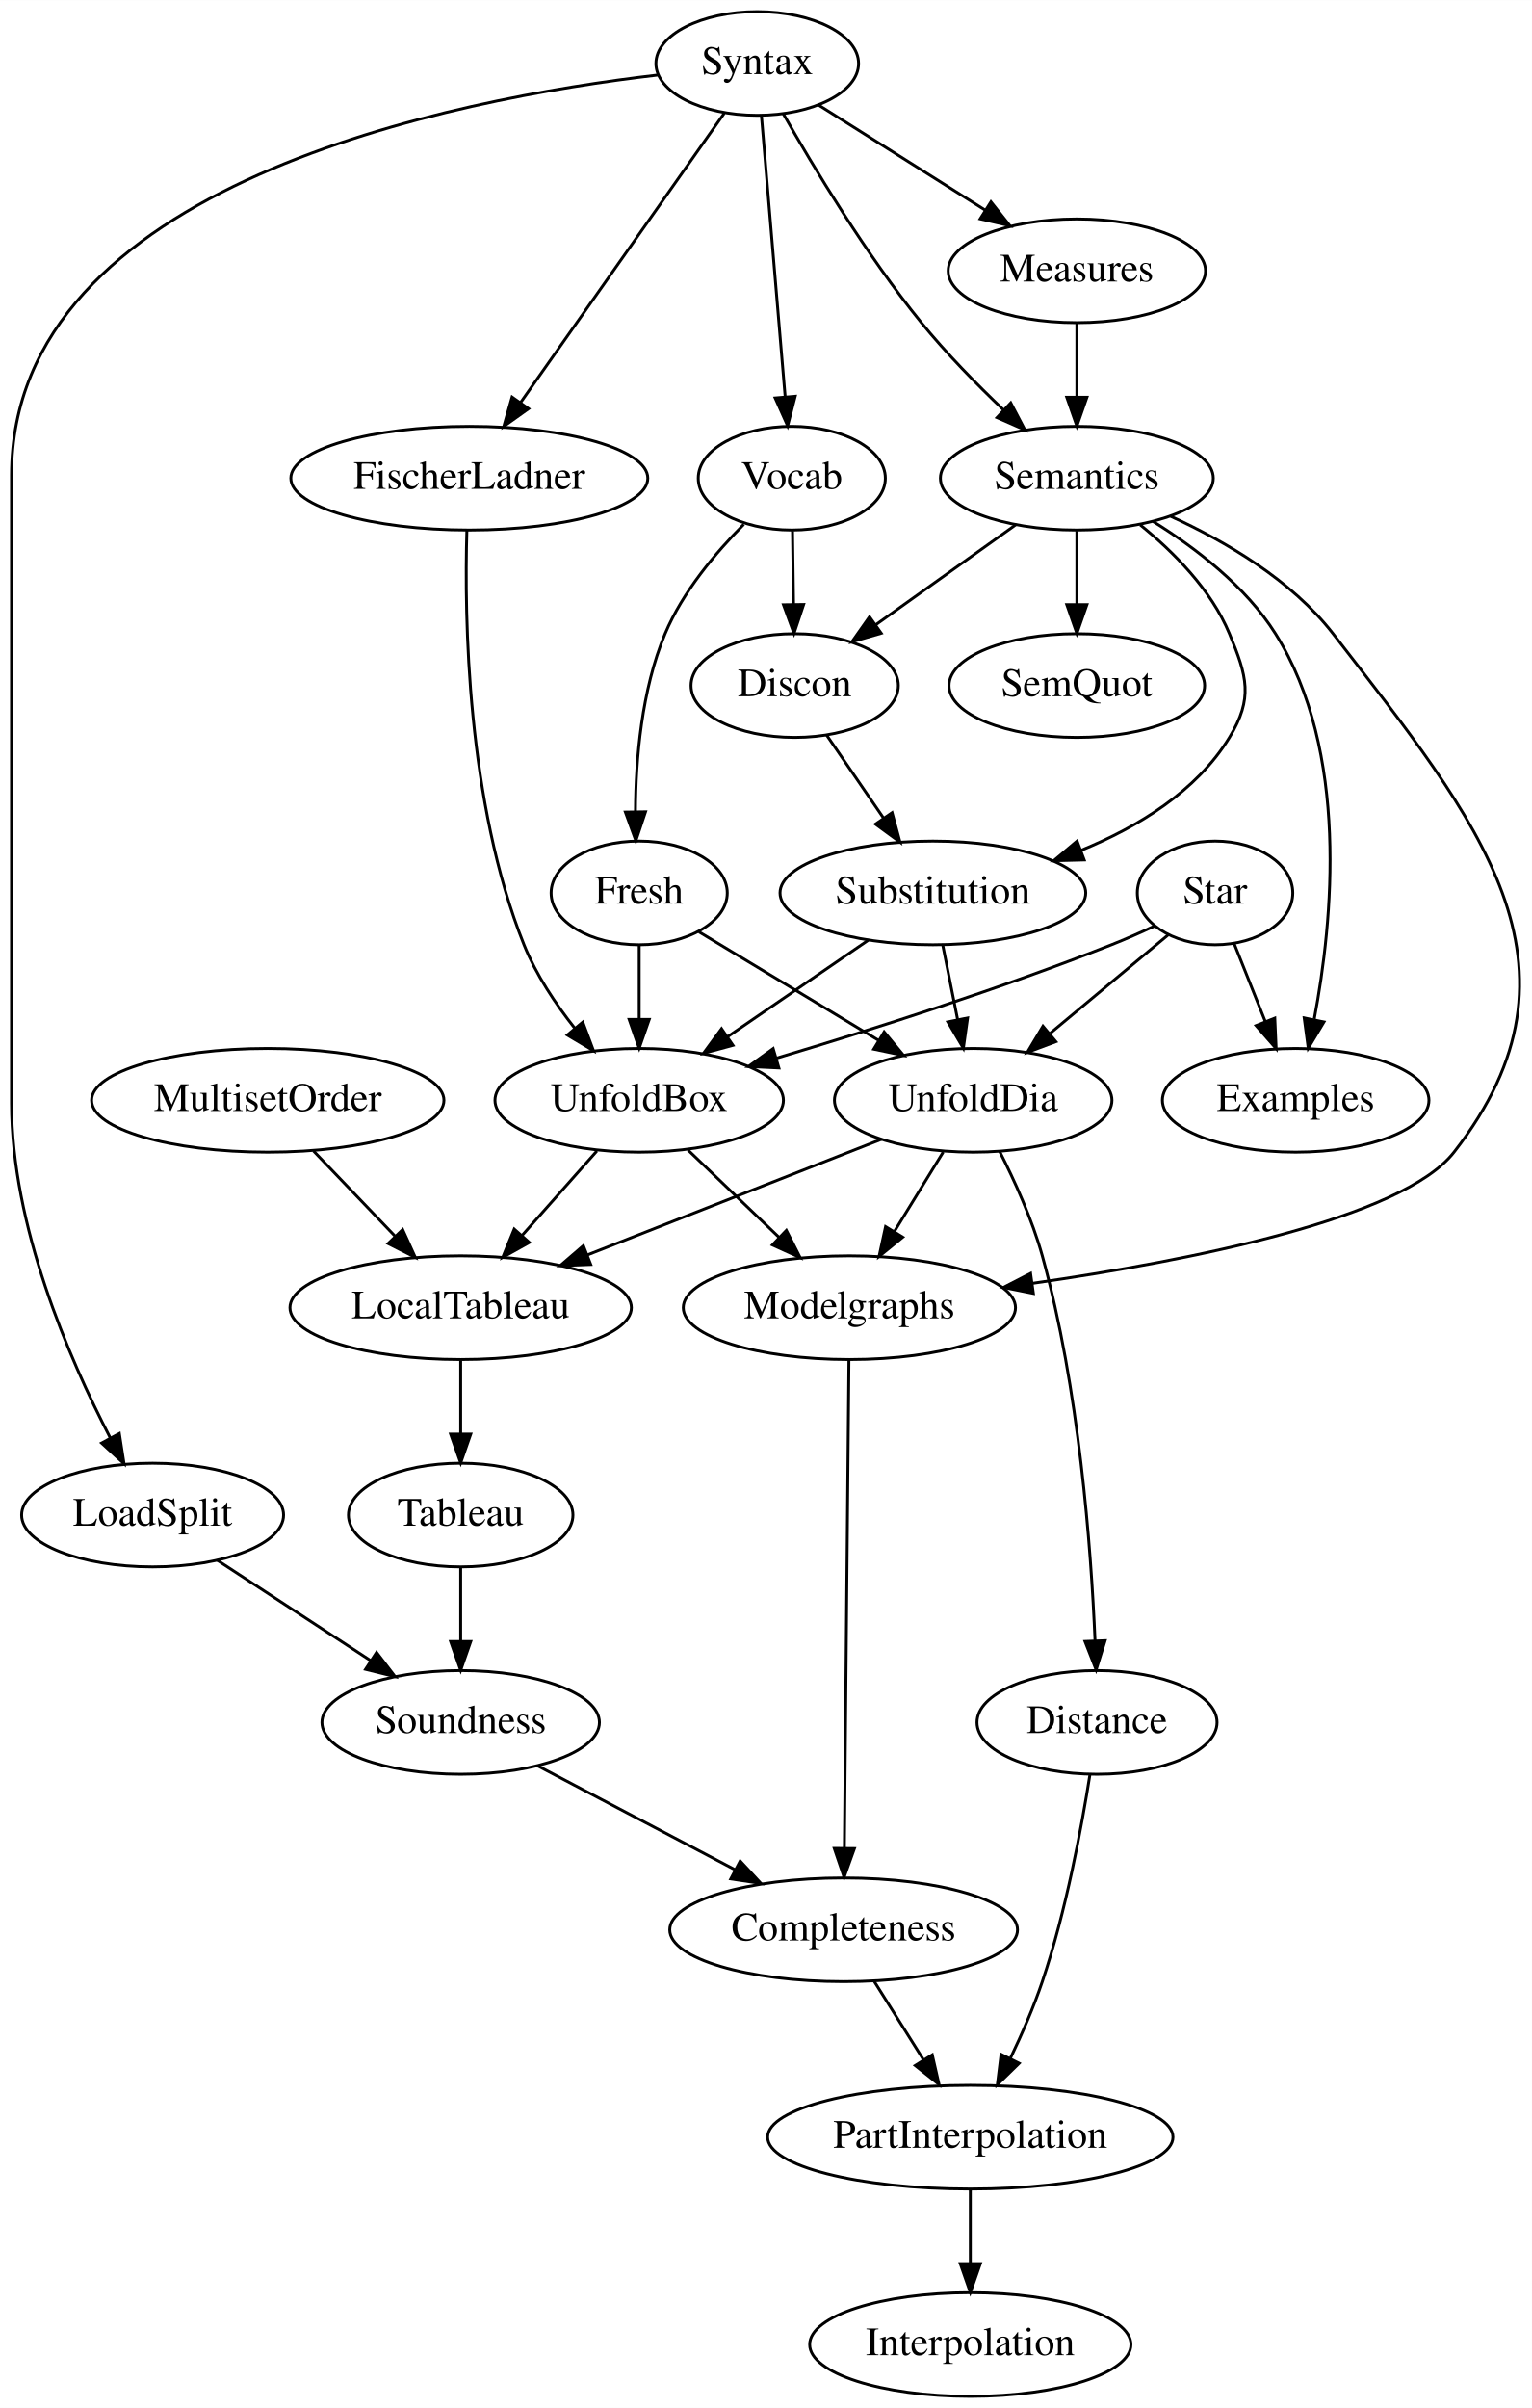
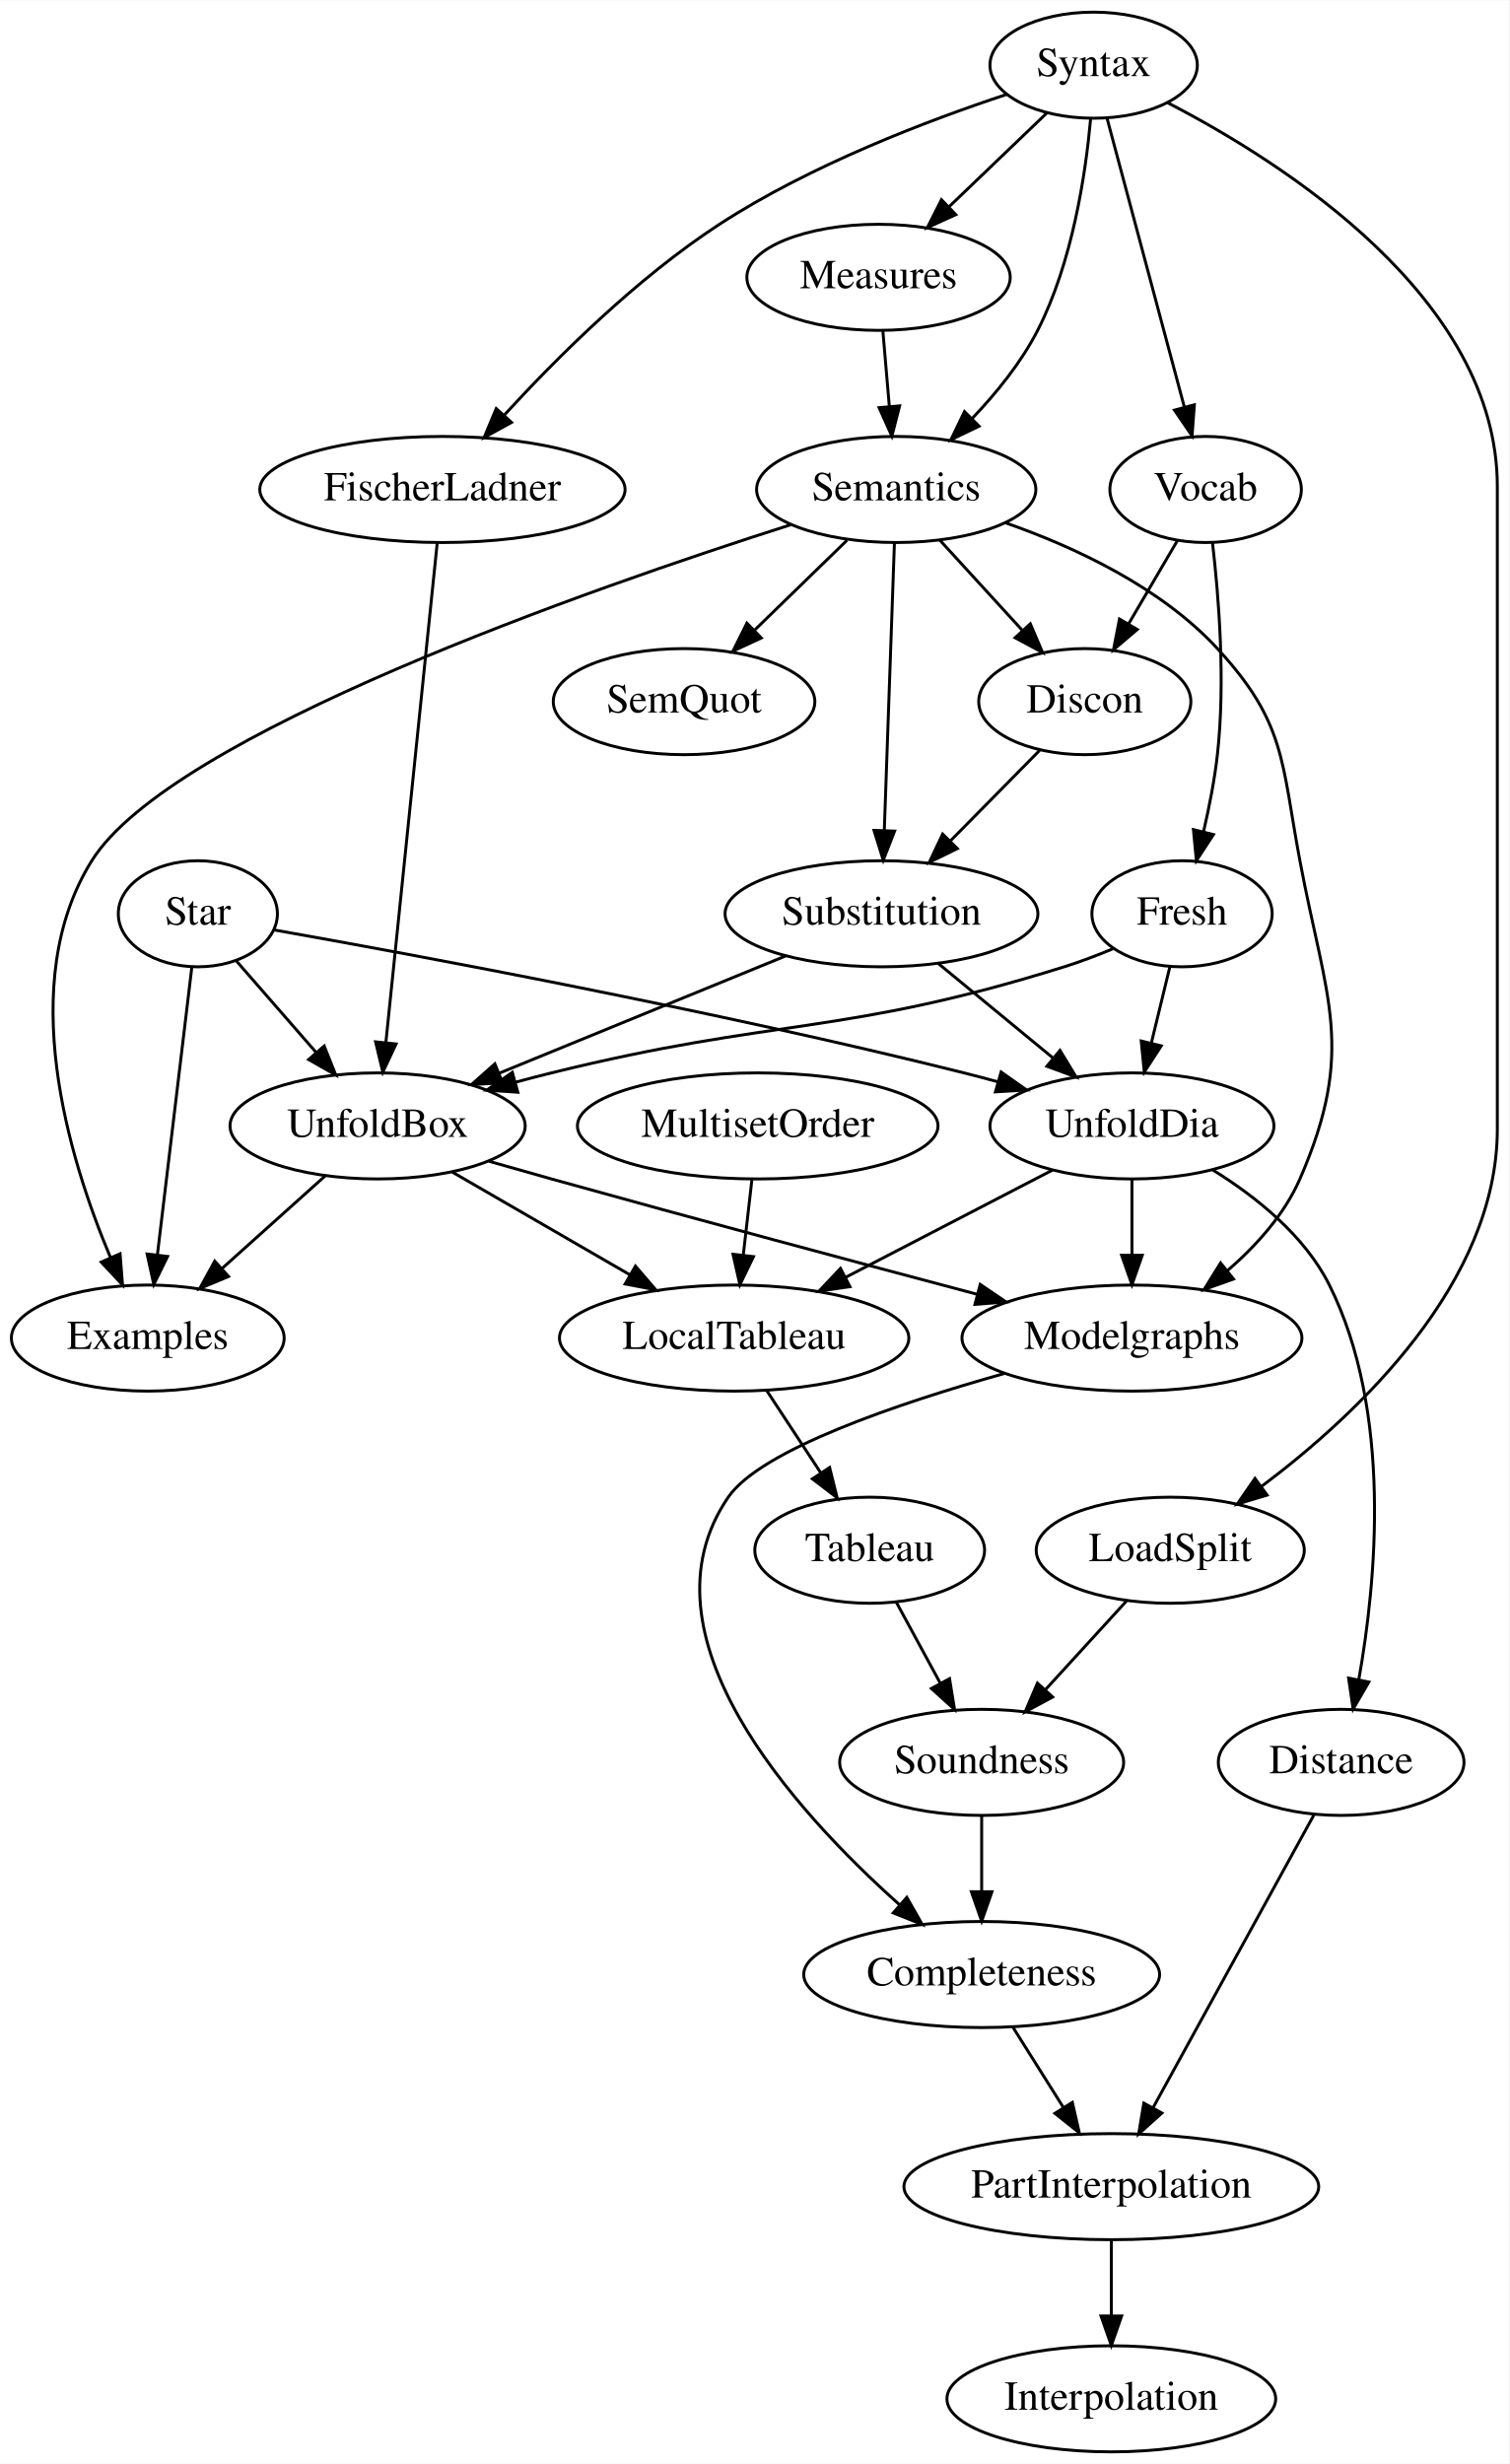
- <svg xmlns="http://www.w3.org/2000/svg" width="532pt" height="836pt" viewBox="0.00 0.00 532.05 836.00">
+ <svg xmlns="http://www.w3.org/2000/svg" width="512pt" height="836pt" viewBox="0.00 0.00 512.15 836.00">
  <g id="graph0" class="graph" transform="scale(1 1) rotate(0) translate(4 832)">
-     <polygon fill="white" stroke="transparent" points="-4,4 -4,-832 528.05,-832 528.05,4 -4,4" />
+     <polygon fill="white" stroke="transparent" points="-4,4 -4,-832 508.15,-832 508.15,4 -4,4" />
    <g id="node1" class="node">
-       <ellipse fill="none" stroke="black" cx="156" cy="-234" rx="48.19" ry="18" />
-       <text text-anchor="middle" x="156" y="-230.3" font-family="Times,serif" font-size="14.00">Soundness</text>
+       <ellipse fill="none" stroke="black" cx="329.15" cy="-234" rx="48.19" ry="18" />
+       <text text-anchor="middle" x="329.15" y="-230.3" font-family="Times,serif" font-size="14.00">Soundness</text>
    </g>
    <g id="node2" class="node">
-       <ellipse fill="none" stroke="black" cx="289" cy="-162" rx="60.39" ry="18" />
-       <text text-anchor="middle" x="289" y="-158.3" font-family="Times,serif" font-size="14.00">Completeness</text>
+       <ellipse fill="none" stroke="black" cx="329.15" cy="-162" rx="60.39" ry="18" />
+       <text text-anchor="middle" x="329.15" y="-158.3" font-family="Times,serif" font-size="14.00">Completeness</text>
    </g>
    <g id="edge1" class="edge">
-       <path fill="none" stroke="black" d="M182.91,-218.83C202.57,-208.49 229.49,-194.32 251.29,-182.85" />
-       <polygon fill="black" stroke="black" points="253.07,-185.87 260.28,-178.11 249.8,-179.67 253.07,-185.87" />
+       <path fill="none" stroke="black" d="M329.15,-215.7C329.15,-207.98 329.15,-198.71 329.15,-190.11" />
+       <polygon fill="black" stroke="black" points="332.65,-190.1 329.15,-180.1 325.65,-190.1 332.65,-190.1" />
+     </g>
+     <g id="node15" class="node">
+       <ellipse fill="none" stroke="black" cx="373.15" cy="-90" rx="70.39" ry="18" />
+       <text text-anchor="middle" x="373.15" y="-86.3" font-family="Times,serif" font-size="14.00">PartInterpolation</text>
+     </g>
+     <g id="edge20" class="edge">
+       <path fill="none" stroke="black" d="M339.8,-144.05C344.91,-135.92 351.15,-126 356.84,-116.94" />
+       <polygon fill="black" stroke="black" points="359.93,-118.6 362.29,-108.28 354,-114.88 359.93,-118.6" />
+     </g>
+     <g id="node3" class="node">
+       <ellipse fill="none" stroke="black" cx="380.15" cy="-378" rx="57.69" ry="18" />
+       <text text-anchor="middle" x="380.15" y="-374.3" font-family="Times,serif" font-size="14.00">Modelgraphs</text>
+     </g>
+     <g id="edge2" class="edge">
+       <path fill="none" stroke="black" d="M336.82,-365.98C300.96,-355.88 254.18,-340.09 243.15,-324 211.25,-277.46 265.31,-217.79 301.2,-185.75" />
+       <polygon fill="black" stroke="black" points="303.74,-188.18 308.99,-178.98 299.14,-182.9 303.74,-188.18" />
+     </g>
+     <g id="node4" class="node">
+       <ellipse fill="none" stroke="black" cx="300.15" cy="-666" rx="47.39" ry="18" />
+       <text text-anchor="middle" x="300.15" y="-662.3" font-family="Times,serif" font-size="14.00">Semantics</text>
+     </g>
+     <g id="edge17" class="edge">
+       <path fill="none" stroke="black" d="M337.28,-654.67C360.64,-646.49 389.9,-632.89 409.15,-612 432.41,-586.75 430.82,-573.75 437.15,-540 446,-492.82 456.32,-476.01 437.15,-432 431.87,-419.88 422.29,-409.28 412.48,-400.81" />
+       <polygon fill="black" stroke="black" points="414.62,-398.04 404.64,-394.49 410.23,-403.49 414.62,-398.04" />
+     </g>
+     <g id="node5" class="node">
+       <ellipse fill="none" stroke="black" cx="364.15" cy="-594" rx="36" ry="18" />
+       <text text-anchor="middle" x="364.15" y="-590.3" font-family="Times,serif" font-size="14.00">Discon</text>
+     </g>
+     <g id="edge3" class="edge">
+       <path fill="none" stroke="black" d="M314.99,-648.76C323.26,-639.71 333.71,-628.29 342.85,-618.3" />
+       <polygon fill="black" stroke="black" points="345.66,-620.41 349.82,-610.67 340.49,-615.68 345.66,-620.41" />
+     </g>
+     <g id="node9" class="node">
+       <ellipse fill="none" stroke="black" cx="46.15" cy="-378" rx="46.29" ry="18" />
+       <text text-anchor="middle" x="46.15" y="-374.3" font-family="Times,serif" font-size="14.00">Examples</text>
+     </g>
+     <g id="edge6" class="edge">
+       <path fill="none" stroke="black" d="M264.32,-654.02C196.55,-632.42 53.93,-582.81 27.15,-540 1.2,-498.52 19.25,-439.13 33.51,-405.29" />
+       <polygon fill="black" stroke="black" points="36.75,-406.62 37.58,-396.05 30.35,-403.79 36.75,-406.62" />
+     </g>
+     <g id="node21" class="node">
+       <ellipse fill="none" stroke="black" cx="228.15" cy="-594" rx="44.39" ry="18" />
+       <text text-anchor="middle" x="228.15" y="-590.3" font-family="Times,serif" font-size="14.00">SemQuot</text>
+     </g>
+     <g id="edge22" class="edge">
+       <path fill="none" stroke="black" d="M283.45,-648.76C274.09,-639.66 262.26,-628.16 251.94,-618.13" />
+       <polygon fill="black" stroke="black" points="254.36,-615.61 244.75,-611.15 249.48,-620.63 254.36,-615.61" />
+     </g>
+     <g id="node23" class="node">
+       <ellipse fill="none" stroke="black" cx="295.15" cy="-522" rx="53.09" ry="18" />
+       <text text-anchor="middle" x="295.15" y="-518.3" font-family="Times,serif" font-size="14.00">Substitution</text>
+     </g>
+     <g id="edge27" class="edge">
+       <path fill="none" stroke="black" d="M299.54,-647.87C298.69,-623.67 297.13,-579.21 296.11,-550.39" />
+       <polygon fill="black" stroke="black" points="299.6,-550.06 295.75,-540.19 292.61,-550.31 299.6,-550.06" />
+     </g>
+     <g id="edge28" class="edge">
+       <path fill="none" stroke="black" d="M348.83,-577.46C339.97,-568.48 328.64,-556.98 318.67,-546.87" />
+       <polygon fill="black" stroke="black" points="320.89,-544.13 311.38,-539.47 315.91,-549.05 320.89,-544.13" />
+     </g>
+     <g id="node6" class="node">
+       <ellipse fill="none" stroke="black" cx="405.15" cy="-666" rx="32.49" ry="18" />
+       <text text-anchor="middle" x="405.15" y="-662.3" font-family="Times,serif" font-size="14.00">Vocab</text>
+     </g>
+     <g id="edge4" class="edge">
+       <path fill="none" stroke="black" d="M395.64,-648.76C390.69,-640.32 384.53,-629.8 378.97,-620.31" />
+       <polygon fill="black" stroke="black" points="381.96,-618.49 373.89,-611.63 375.92,-622.03 381.96,-618.49" />
    </g>
    <g id="node14" class="node">
-       <ellipse fill="none" stroke="black" cx="333" cy="-90" rx="70.39" ry="18" />
-       <text text-anchor="middle" x="333" y="-86.3" font-family="Times,serif" font-size="14.00">PartInterpolation</text>
+       <ellipse fill="none" stroke="black" cx="397.15" cy="-522" rx="30.59" ry="18" />
+       <text text-anchor="middle" x="397.15" y="-518.3" font-family="Times,serif" font-size="14.00">Fresh</text>
+     </g>
+     <g id="edge10" class="edge">
+       <path fill="none" stroke="black" d="M407.49,-647.89C409.59,-629.93 411.93,-600.9 409.15,-576 408.19,-567.43 406.38,-558.22 404.46,-549.93" />
+       <polygon fill="black" stroke="black" points="407.81,-548.89 402.02,-540.02 401.01,-550.57 407.81,-548.89" />
+     </g>
+     <g id="node7" class="node">
+       <ellipse fill="none" stroke="black" cx="380.15" cy="-450" rx="48.19" ry="18" />
+       <text text-anchor="middle" x="380.15" y="-446.3" font-family="Times,serif" font-size="14.00">UnfoldDia</text>
    </g>
    <g id="edge19" class="edge">
-       <path fill="none" stroke="black" d="M299.65,-144.05C304.76,-135.92 311,-126 316.69,-116.94" />
-       <polygon fill="black" stroke="black" points="319.78,-118.6 322.14,-108.28 313.86,-114.88 319.78,-118.6" />
-     </g>
-     <g id="node3" class="node">
-       <ellipse fill="none" stroke="black" cx="291" cy="-378" rx="57.69" ry="18" />
-       <text text-anchor="middle" x="291" y="-374.3" font-family="Times,serif" font-size="14.00">Modelgraphs</text>
-     </g>
-     <g id="edge2" class="edge">
-       <path fill="none" stroke="black" d="M290.84,-359.85C290.49,-322.83 289.67,-235.18 289.26,-190.39" />
-       <polygon fill="black" stroke="black" points="292.75,-190.2 289.16,-180.23 285.75,-190.26 292.75,-190.2" />
-     </g>
-     <g id="node4" class="node">
-       <ellipse fill="none" stroke="black" cx="370" cy="-666" rx="47.39" ry="18" />
-       <text text-anchor="middle" x="370" y="-662.3" font-family="Times,serif" font-size="14.00">Semantics</text>
+       <path fill="none" stroke="black" d="M380.15,-431.7C380.15,-423.98 380.15,-414.71 380.15,-406.11" />
+       <polygon fill="black" stroke="black" points="383.65,-406.1 380.15,-396.1 376.65,-406.1 383.65,-406.1" />
+     </g>
+     <g id="node8" class="node">
+       <ellipse fill="none" stroke="black" cx="451.15" cy="-234" rx="41.69" ry="18" />
+       <text text-anchor="middle" x="451.15" y="-230.3" font-family="Times,serif" font-size="14.00">Distance</text>
+     </g>
+     <g id="edge5" class="edge">
+       <path fill="none" stroke="black" d="M407.63,-435.03C422.17,-426.03 438.73,-412.85 447.15,-396 468.56,-353.11 463.09,-295.46 457.13,-262.05" />
+       <polygon fill="black" stroke="black" points="460.55,-261.27 455.22,-252.11 453.67,-262.59 460.55,-261.27" />
+     </g>
+     <g id="node18" class="node">
+       <ellipse fill="none" stroke="black" cx="245.15" cy="-378" rx="59.29" ry="18" />
+       <text text-anchor="middle" x="245.15" y="-374.3" font-family="Times,serif" font-size="14.00">LocalTableau</text>
+     </g>
+     <g id="edge14" class="edge">
+       <path fill="none" stroke="black" d="M353.15,-435C333,-424.55 305.2,-410.14 282.85,-398.55" />
+       <polygon fill="black" stroke="black" points="284.45,-395.44 273.96,-393.94 281.23,-401.65 284.45,-395.44" />
+     </g>
+     <g id="edge21" class="edge">
+       <path fill="none" stroke="black" d="M442.05,-216.43C428.61,-191.98 403.36,-146 387.44,-117.02" />
+       <polygon fill="black" stroke="black" points="390.31,-114.98 382.43,-107.9 384.18,-118.35 390.31,-114.98" />
+     </g>
+     <g id="node10" class="node">
+       <ellipse fill="none" stroke="black" cx="63.15" cy="-522" rx="27" ry="18" />
+       <text text-anchor="middle" x="63.15" y="-518.3" font-family="Times,serif" font-size="14.00">Star</text>
+     </g>
+     <g id="edge36" class="edge">
+       <path fill="none" stroke="black" d="M89.15,-516.49C136.15,-508.16 238.24,-489.27 323.15,-468 326.93,-467.05 330.83,-466.02 334.74,-464.94" />
+       <polygon fill="black" stroke="black" points="335.74,-468.29 344.4,-462.19 333.82,-461.56 335.74,-468.29" />
+     </g>
+     <g id="edge7" class="edge">
+       <path fill="none" stroke="black" d="M61.1,-503.87C58.2,-479.67 52.88,-435.21 49.43,-406.39" />
+       <polygon fill="black" stroke="black" points="52.87,-405.7 48.2,-396.19 45.92,-406.53 52.87,-405.7" />
+     </g>
+     <g id="node11" class="node">
+       <ellipse fill="none" stroke="black" cx="124.15" cy="-450" rx="50.09" ry="18" />
+       <text text-anchor="middle" x="124.15" y="-446.3" font-family="Times,serif" font-size="14.00">UnfoldBox</text>
+     </g>
+     <g id="edge32" class="edge">
+       <path fill="none" stroke="black" d="M76.08,-506.15C84,-497.07 94.31,-485.24 103.35,-474.87" />
+       <polygon fill="black" stroke="black" points="106.02,-477.13 109.95,-467.29 100.74,-472.53 106.02,-477.13" />
+     </g>
+     <g id="edge18" class="edge">
+       <path fill="none" stroke="black" d="M161.89,-438.02C168.95,-435.99 176.27,-433.92 183.15,-432 232.06,-418.38 287.96,-403.39 327.69,-392.84" />
+       <polygon fill="black" stroke="black" points="328.66,-396.21 337.43,-390.26 326.87,-389.44 328.66,-396.21" />
+     </g>
+     <g id="edge8" class="edge">
+       <path fill="none" stroke="black" d="M106.45,-433.12C96.07,-423.81 82.8,-411.9 71.35,-401.62" />
+       <polygon fill="black" stroke="black" points="73.56,-398.9 63.78,-394.82 68.88,-404.11 73.56,-398.9" />
+     </g>
+     <g id="edge13" class="edge">
+       <path fill="none" stroke="black" d="M149.51,-434.33C166.98,-424.22 190.43,-410.65 209.74,-399.49" />
+       <polygon fill="black" stroke="black" points="211.65,-402.42 218.56,-394.38 208.15,-396.36 211.65,-402.42" />
+     </g>
+     <g id="node12" class="node">
+       <ellipse fill="none" stroke="black" cx="367.15" cy="-810" rx="35.19" ry="18" />
+       <text text-anchor="middle" x="367.15" y="-806.3" font-family="Times,serif" font-size="14.00">Syntax</text>
+     </g>
+     <g id="edge23" class="edge">
+       <path fill="none" stroke="black" d="M366.12,-791.71C364.43,-773.1 359.95,-743.06 348.15,-720 342.55,-709.06 334.1,-698.66 325.84,-690.01" />
+       <polygon fill="black" stroke="black" points="328.27,-687.48 318.72,-682.89 323.32,-692.43 328.27,-687.48" />
+     </g>
+     <g id="edge37" class="edge">
+       <path fill="none" stroke="black" d="M371.73,-791.87C378.23,-767.56 390.21,-722.82 397.92,-694.01" />
+       <polygon fill="black" stroke="black" points="401.34,-694.75 400.55,-684.19 394.58,-692.94 401.34,-694.75" />
+     </g>
+     <g id="node13" class="node">
+       <ellipse fill="none" stroke="black" cx="146.15" cy="-666" rx="61.99" ry="18" />
+       <text text-anchor="middle" x="146.15" y="-662.3" font-family="Times,serif" font-size="14.00">FischerLadner</text>
+     </g>
+     <g id="edge9" class="edge">
+       <path fill="none" stroke="black" d="M337.68,-800.1C310.94,-791.26 271.09,-776.13 240.15,-756 212.16,-737.8 185.01,-710.76 167.14,-691.26" />
+       <polygon fill="black" stroke="black" points="169.6,-688.76 160.31,-683.67 164.4,-693.45 169.6,-688.76" />
+     </g>
+     <g id="node17" class="node">
+       <ellipse fill="none" stroke="black" cx="393.15" cy="-306" rx="45.49" ry="18" />
+       <text text-anchor="middle" x="393.15" y="-302.3" font-family="Times,serif" font-size="14.00">LoadSplit</text>
+     </g>
+     <g id="edge12" class="edge">
+       <path fill="none" stroke="black" d="M392.27,-797.25C431.82,-776.81 504.15,-730.72 504.15,-667 504.15,-667 504.15,-667 504.15,-449 504.15,-396.87 457.13,-352.44 424.3,-327.78" />
+       <polygon fill="black" stroke="black" points="426.02,-324.71 415.88,-321.65 421.9,-330.36 426.02,-324.71" />
+     </g>
+     <g id="node20" class="node">
+       <ellipse fill="none" stroke="black" cx="294.15" cy="-738" rx="44.69" ry="18" />
+       <text text-anchor="middle" x="294.15" y="-734.3" font-family="Times,serif" font-size="14.00">Measures</text>
    </g>
    <g id="edge16" class="edge">
-       <path fill="none" stroke="black" d="M402.62,-652.76C421.61,-644.07 444.58,-630.63 459,-612 509.29,-547.04 551.48,-496.81 501,-432 483.05,-408.96 409.57,-394.37 354.55,-386.45" />
-       <polygon fill="black" stroke="black" points="354.9,-382.97 344.51,-385.05 353.93,-389.9 354.9,-382.97" />
-     </g>
-     <g id="node5" class="node">
-       <ellipse fill="none" stroke="black" cx="272" cy="-594" rx="36" ry="18" />
-       <text text-anchor="middle" x="272" y="-590.3" font-family="Times,serif" font-size="14.00">Discon</text>
-     </g>
-     <g id="edge3" class="edge">
-       <path fill="none" stroke="black" d="M348.74,-649.81C334.49,-639.63 315.57,-626.12 300.09,-615.06" />
-       <polygon fill="black" stroke="black" points="302.06,-612.17 291.89,-609.21 297.99,-617.87 302.06,-612.17" />
-     </g>
-     <g id="node9" class="node">
-       <ellipse fill="none" stroke="black" cx="446" cy="-450" rx="46.29" ry="18" />
-       <text text-anchor="middle" x="446" y="-446.3" font-family="Times,serif" font-size="14.00">Examples</text>
-     </g>
-     <g id="edge6" class="edge">
-       <path fill="none" stroke="black" d="M396.45,-651C411.2,-641.83 428.64,-628.5 439,-612 464.64,-571.16 458.93,-512.34 452.46,-478.26" />
-       <polygon fill="black" stroke="black" points="455.82,-477.2 450.37,-468.11 448.96,-478.61 455.82,-477.2" />
-     </g>
-     <g id="node21" class="node">
-       <ellipse fill="none" stroke="black" cx="370" cy="-594" rx="44.39" ry="18" />
-       <text text-anchor="middle" x="370" y="-590.3" font-family="Times,serif" font-size="14.00">SemQuot</text>
-     </g>
-     <g id="edge21" class="edge">
-       <path fill="none" stroke="black" d="M370,-647.7C370,-639.98 370,-630.71 370,-622.11" />
-       <polygon fill="black" stroke="black" points="373.5,-622.1 370,-612.1 366.5,-622.1 373.5,-622.1" />
-     </g>
-     <g id="node23" class="node">
-       <ellipse fill="none" stroke="black" cx="320" cy="-522" rx="53.09" ry="18" />
-       <text text-anchor="middle" x="320" y="-518.3" font-family="Times,serif" font-size="14.00">Substitution</text>
+       <path fill="none" stroke="black" d="M351.31,-793.81C341.56,-784.47 328.89,-772.31 317.95,-761.83" />
+       <polygon fill="black" stroke="black" points="320.36,-759.28 310.72,-754.89 315.51,-764.34 320.36,-759.28" />
+     </g>
+     <g id="edge33" class="edge">
+       <path fill="none" stroke="black" d="M144.38,-647.85C140.58,-610.83 131.57,-523.18 126.96,-478.39" />
+       <polygon fill="black" stroke="black" points="130.42,-477.82 125.92,-468.23 123.46,-478.54 130.42,-477.82" />
+     </g>
+     <g id="edge35" class="edge">
+       <path fill="none" stroke="black" d="M393.03,-504.05C391.14,-496.26 388.85,-486.82 386.72,-478.08" />
+       <polygon fill="black" stroke="black" points="390.1,-477.17 384.34,-468.28 383.3,-478.82 390.1,-477.17" />
+     </g>
+     <g id="edge31" class="edge">
+       <path fill="none" stroke="black" d="M373.75,-510.14C368.37,-507.9 362.62,-505.71 357.15,-504 281.77,-480.44 259.81,-486.95 183.15,-468 179.13,-467.01 174.97,-465.93 170.82,-464.8" />
+       <polygon fill="black" stroke="black" points="171.74,-461.43 161.17,-462.14 169.87,-468.17 171.74,-461.43" />
+     </g>
+     <g id="node16" class="node">
+       <ellipse fill="none" stroke="black" cx="373.15" cy="-18" rx="55.79" ry="18" />
+       <text text-anchor="middle" x="373.15" y="-14.3" font-family="Times,serif" font-size="14.00">Interpolation</text>
+     </g>
+     <g id="edge11" class="edge">
+       <path fill="none" stroke="black" d="M373.15,-71.7C373.15,-63.98 373.15,-54.71 373.15,-46.11" />
+       <polygon fill="black" stroke="black" points="376.65,-46.1 373.15,-36.1 369.65,-46.1 376.65,-46.1" />
    </g>
    <g id="edge26" class="edge">
-       <path fill="none" stroke="black" d="M391.99,-649.82C403.58,-640.43 416.68,-627.27 423,-612 429.12,-597.22 431.33,-589.66 423,-576 411.57,-557.26 391.16,-544.87 371.51,-536.82" />
-       <polygon fill="black" stroke="black" points="372.56,-533.47 361.97,-533.2 370.08,-540.02 372.56,-533.47" />
-     </g>
-     <g id="edge27" class="edge">
-       <path fill="none" stroke="black" d="M283.13,-576.76C288.99,-568.23 296.29,-557.58 302.84,-548.02" />
-       <polygon fill="black" stroke="black" points="305.83,-549.86 308.59,-539.63 300.05,-545.9 305.83,-549.86" />
-     </g>
-     <g id="node6" class="node">
-       <ellipse fill="none" stroke="black" cx="271" cy="-666" rx="32.49" ry="18" />
-       <text text-anchor="middle" x="271" y="-662.3" font-family="Times,serif" font-size="14.00">Vocab</text>
-     </g>
-     <g id="edge4" class="edge">
-       <path fill="none" stroke="black" d="M271.25,-647.7C271.36,-639.98 271.49,-630.71 271.61,-622.11" />
-       <polygon fill="black" stroke="black" points="275.11,-622.15 271.76,-612.1 268.11,-622.05 275.11,-622.15" />
-     </g>
-     <g id="node13" class="node">
-       <ellipse fill="none" stroke="black" cx="218" cy="-522" rx="30.59" ry="18" />
-       <text text-anchor="middle" x="218" y="-518.3" font-family="Times,serif" font-size="14.00">Fresh</text>
-     </g>
-     <g id="edge9" class="edge">
-       <path fill="none" stroke="black" d="M254.33,-649.99C244.61,-640.2 233.1,-626.56 227,-612 218.81,-592.46 216.79,-568.46 216.7,-550.31" />
-       <polygon fill="black" stroke="black" points="220.2,-550.17 216.84,-540.12 213.2,-550.07 220.2,-550.17" />
-     </g>
-     <g id="node7" class="node">
-       <ellipse fill="none" stroke="black" cx="334" cy="-450" rx="48.19" ry="18" />
-       <text text-anchor="middle" x="334" y="-446.3" font-family="Times,serif" font-size="14.00">UnfoldDia</text>
-     </g>
-     <g id="edge18" class="edge">
-       <path fill="none" stroke="black" d="M323.59,-432.05C318.52,-423.8 312.32,-413.7 306.69,-404.54" />
-       <polygon fill="black" stroke="black" points="309.53,-402.48 301.31,-395.79 303.57,-406.14 309.53,-402.48" />
-     </g>
-     <g id="node8" class="node">
-       <ellipse fill="none" stroke="black" cx="377" cy="-234" rx="41.69" ry="18" />
-       <text text-anchor="middle" x="377" y="-230.3" font-family="Times,serif" font-size="14.00">Distance</text>
-     </g>
-     <g id="edge5" class="edge">
-       <path fill="none" stroke="black" d="M343.16,-432.31C348.35,-422.12 354.48,-408.65 358,-396 370.74,-350.2 374.94,-294.75 376.32,-262.32" />
-       <polygon fill="black" stroke="black" points="379.82,-262.38 376.69,-252.25 372.83,-262.12 379.82,-262.38" />
-     </g>
-     <g id="node18" class="node">
-       <ellipse fill="none" stroke="black" cx="156" cy="-378" rx="59.29" ry="18" />
-       <text text-anchor="middle" x="156" y="-374.3" font-family="Times,serif" font-size="14.00">LocalTableau</text>
-     </g>
-     <g id="edge13" class="edge">
-       <path fill="none" stroke="black" d="M302.18,-436.49C273.72,-425.29 231.74,-408.79 200.06,-396.33" />
-       <polygon fill="black" stroke="black" points="201.17,-393 190.59,-392.6 198.61,-399.52 201.17,-393" />
-     </g>
-     <g id="edge20" class="edge">
-       <path fill="none" stroke="black" d="M374.56,-215.96C371.69,-197.81 366.24,-168.4 358,-144 355.01,-135.13 350.94,-125.79 346.95,-117.47" />
-       <polygon fill="black" stroke="black" points="349.95,-115.65 342.38,-108.25 343.68,-118.76 349.95,-115.65" />
-     </g>
-     <g id="node10" class="node">
-       <ellipse fill="none" stroke="black" cx="418" cy="-522" rx="27" ry="18" />
-       <text text-anchor="middle" x="418" y="-518.3" font-family="Times,serif" font-size="14.00">Star</text>
-     </g>
-     <g id="edge35" class="edge">
-       <path fill="none" stroke="black" d="M401.8,-507.5C390.2,-497.83 374.3,-484.58 360.81,-473.34" />
-       <polygon fill="black" stroke="black" points="362.71,-470.37 352.79,-466.65 358.23,-475.75 362.71,-470.37" />
-     </g>
-     <g id="edge7" class="edge">
-       <path fill="none" stroke="black" d="M424.64,-504.41C427.87,-496.34 431.83,-486.43 435.46,-477.35" />
-       <polygon fill="black" stroke="black" points="438.75,-478.54 439.22,-467.96 432.25,-475.94 438.75,-478.54" />
-     </g>
-     <g id="node17" class="node">
-       <ellipse fill="none" stroke="black" cx="218" cy="-450" rx="50.09" ry="18" />
-       <text text-anchor="middle" x="218" y="-446.3" font-family="Times,serif" font-size="14.00">UnfoldBox</text>
-     </g>
-     <g id="edge31" class="edge">
-       <path fill="none" stroke="black" d="M396.88,-510.47C392.04,-508.22 386.88,-505.93 382,-504 343.55,-488.78 298.82,-474.55 265.79,-464.67" />
-       <polygon fill="black" stroke="black" points="266.52,-461.24 255.94,-461.75 264.53,-467.95 266.52,-461.24" />
-     </g>
-     <g id="node11" class="node">
-       <ellipse fill="none" stroke="black" cx="259" cy="-810" rx="35.19" ry="18" />
-       <text text-anchor="middle" x="259" y="-806.3" font-family="Times,serif" font-size="14.00">Syntax</text>
-     </g>
-     <g id="edge22" class="edge">
-       <path fill="none" stroke="black" d="M268.06,-792.5C278.53,-774.05 296.8,-743.64 316,-720 324.63,-709.38 335.17,-698.63 344.65,-689.61" />
-       <polygon fill="black" stroke="black" points="347.04,-692.17 351.96,-682.79 342.26,-687.05 347.04,-692.17" />
-     </g>
-     <g id="edge36" class="edge">
-       <path fill="none" stroke="black" d="M260.45,-791.87C262.49,-767.67 266.25,-723.21 268.69,-694.39" />
-       <polygon fill="black" stroke="black" points="272.19,-694.45 269.55,-684.19 265.22,-693.86 272.19,-694.45" />
-     </g>
-     <g id="node12" class="node">
-       <ellipse fill="none" stroke="black" cx="159" cy="-666" rx="61.99" ry="18" />
-       <text text-anchor="middle" x="159" y="-662.3" font-family="Times,serif" font-size="14.00">FischerLadner</text>
-     </g>
-     <g id="edge8" class="edge">
-       <path fill="none" stroke="black" d="M247.53,-792.71C230.23,-768.15 197.33,-721.43 176.88,-692.38" />
-       <polygon fill="black" stroke="black" points="179.58,-690.14 170.96,-683.98 173.85,-694.17 179.58,-690.14" />
-     </g>
-     <g id="node16" class="node">
-       <ellipse fill="none" stroke="black" cx="49" cy="-306" rx="45.49" ry="18" />
-       <text text-anchor="middle" x="49" y="-302.3" font-family="Times,serif" font-size="14.00">LoadSplit</text>
-     </g>
-     <g id="edge11" class="edge">
-       <path fill="none" stroke="black" d="M224.61,-806.01C154.15,-797.8 0,-768.28 0,-667 0,-667 0,-667 0,-449 0,-406.54 19.82,-360.66 34.25,-332.87" />
-       <polygon fill="black" stroke="black" points="37.45,-334.31 39.08,-323.84 31.28,-331 37.45,-334.31" />
-     </g>
-     <g id="node20" class="node">
-       <ellipse fill="none" stroke="black" cx="370" cy="-738" rx="44.69" ry="18" />
-       <text text-anchor="middle" x="370" y="-734.3" font-family="Times,serif" font-size="14.00">Measures</text>
+       <path fill="none" stroke="black" d="M378.3,-288.76C370.14,-279.84 359.87,-268.61 350.83,-258.72" />
+       <polygon fill="black" stroke="black" points="353.24,-256.17 343.91,-251.15 348.07,-260.89 353.24,-256.17" />
+     </g>
+     <g id="node22" class="node">
+       <ellipse fill="none" stroke="black" cx="291.15" cy="-306" rx="38.99" ry="18" />
+       <text text-anchor="middle" x="291.15" y="-302.3" font-family="Times,serif" font-size="14.00">Tableau</text>
+     </g>
+     <g id="edge29" class="edge">
+       <path fill="none" stroke="black" d="M256.28,-360.05C261.76,-351.71 268.48,-341.49 274.55,-332.25" />
+       <polygon fill="black" stroke="black" points="277.55,-334.07 280.11,-323.79 271.7,-330.22 277.55,-334.07" />
+     </g>
+     <g id="node19" class="node">
+       <ellipse fill="none" stroke="black" cx="253.15" cy="-450" rx="61.19" ry="18" />
+       <text text-anchor="middle" x="253.15" y="-446.3" font-family="Times,serif" font-size="14.00">MultisetOrder</text>
    </g>
    <g id="edge15" class="edge">
-       <path fill="none" stroke="black" d="M280.4,-795.5C296.75,-785.19 319.55,-770.82 338.05,-759.15" />
-       <polygon fill="black" stroke="black" points="340.16,-761.96 346.75,-753.66 336.42,-756.04 340.16,-761.96" />
-     </g>
-     <g id="edge32" class="edge">
-       <path fill="none" stroke="black" d="M158.15,-647.83C157.26,-617.59 158.17,-553.36 178,-504 182.17,-493.62 188.92,-483.5 195.7,-474.93" />
-       <polygon fill="black" stroke="black" points="198.41,-477.15 202.13,-467.23 193.03,-472.67 198.41,-477.15" />
+       <path fill="none" stroke="black" d="M251.17,-431.7C250.29,-423.98 249.23,-414.71 248.24,-406.11" />
+       <polygon fill="black" stroke="black" points="251.71,-405.64 247.1,-396.1 244.76,-406.44 251.71,-405.64" />
+     </g>
+     <g id="edge24" class="edge">
+       <path fill="none" stroke="black" d="M295.63,-719.7C296.29,-711.98 297.08,-702.71 297.82,-694.11" />
+       <polygon fill="black" stroke="black" points="301.31,-694.37 298.68,-684.1 294.34,-693.77 301.31,-694.37" />
+     </g>
+     <g id="edge25" class="edge">
+       <path fill="none" stroke="black" d="M300.15,-288.41C304.63,-280.16 310.14,-270.01 315.15,-260.78" />
+       <polygon fill="black" stroke="black" points="318.25,-262.41 319.94,-251.96 312.09,-259.07 318.25,-262.41" />
    </g>
    <g id="edge34" class="edge">
-       <path fill="none" stroke="black" d="M238.74,-508.49C256.03,-498.05 280.99,-482.99 301.02,-470.9" />
-       <polygon fill="black" stroke="black" points="303.08,-473.75 309.83,-465.59 299.46,-467.76 303.08,-473.75" />
+       <path fill="none" stroke="black" d="M314.43,-505.12C325.93,-495.65 340.68,-483.5 353.3,-473.11" />
+       <polygon fill="black" stroke="black" points="355.73,-475.64 361.23,-466.58 351.28,-470.24 355.73,-475.64" />
    </g>
    <g id="edge30" class="edge">
-       <path fill="none" stroke="black" d="M218,-503.7C218,-495.98 218,-486.71 218,-478.11" />
-       <polygon fill="black" stroke="black" points="221.5,-478.1 218,-468.1 214.5,-478.1 221.5,-478.1" />
-     </g>
-     <g id="node15" class="node">
-       <ellipse fill="none" stroke="black" cx="333" cy="-18" rx="55.79" ry="18" />
-       <text text-anchor="middle" x="333" y="-14.3" font-family="Times,serif" font-size="14.00">Interpolation</text>
-     </g>
-     <g id="edge10" class="edge">
-       <path fill="none" stroke="black" d="M333,-71.7C333,-63.98 333,-54.71 333,-46.11" />
-       <polygon fill="black" stroke="black" points="336.5,-46.1 333,-36.1 329.5,-46.1 336.5,-46.1" />
-     </g>
-     <g id="edge25" class="edge">
-       <path fill="none" stroke="black" d="M71.43,-290.33C86.88,-280.22 107.61,-266.66 124.68,-255.49" />
-       <polygon fill="black" stroke="black" points="126.78,-258.3 133.23,-249.9 122.95,-252.44 126.78,-258.3" />
-     </g>
-     <g id="edge17" class="edge">
-       <path fill="none" stroke="black" d="M234.93,-432.76C244.35,-423.73 256.25,-412.33 266.65,-402.35" />
-       <polygon fill="black" stroke="black" points="269.11,-404.84 273.91,-395.39 264.27,-399.78 269.11,-404.84" />
-     </g>
-     <g id="edge12" class="edge">
-       <path fill="none" stroke="black" d="M203.31,-432.41C195.59,-423.69 185.98,-412.85 177.44,-403.21" />
-       <polygon fill="black" stroke="black" points="179.84,-400.64 170.59,-395.47 174.6,-405.28 179.84,-400.64" />
-     </g>
-     <g id="node22" class="node">
-       <ellipse fill="none" stroke="black" cx="156" cy="-306" rx="38.99" ry="18" />
-       <text text-anchor="middle" x="156" y="-302.3" font-family="Times,serif" font-size="14.00">Tableau</text>
-     </g>
-     <g id="edge28" class="edge">
-       <path fill="none" stroke="black" d="M156,-359.7C156,-351.98 156,-342.71 156,-334.11" />
-       <polygon fill="black" stroke="black" points="159.5,-334.1 156,-324.1 152.5,-334.1 159.5,-334.1" />
-     </g>
-     <g id="node19" class="node">
-       <ellipse fill="none" stroke="black" cx="89" cy="-450" rx="61.19" ry="18" />
-       <text text-anchor="middle" x="89" y="-446.3" font-family="Times,serif" font-size="14.00">MultisetOrder</text>
-     </g>
-     <g id="edge14" class="edge">
-       <path fill="none" stroke="black" d="M104.88,-432.41C113.31,-423.61 123.81,-412.63 133.11,-402.92" />
-       <polygon fill="black" stroke="black" points="135.85,-405.11 140.24,-395.47 130.79,-400.27 135.85,-405.11" />
-     </g>
-     <g id="edge23" class="edge">
-       <path fill="none" stroke="black" d="M370,-719.7C370,-711.98 370,-702.71 370,-694.11" />
-       <polygon fill="black" stroke="black" points="373.5,-694.1 370,-684.1 366.5,-694.1 373.5,-694.1" />
-     </g>
-     <g id="edge24" class="edge">
-       <path fill="none" stroke="black" d="M156,-287.7C156,-279.98 156,-270.71 156,-262.11" />
-       <polygon fill="black" stroke="black" points="159.5,-262.1 156,-252.1 152.5,-262.1 159.5,-262.1" />
-     </g>
-     <g id="edge33" class="edge">
-       <path fill="none" stroke="black" d="M323.46,-503.7C325,-495.98 326.86,-486.71 328.58,-478.11" />
-       <polygon fill="black" stroke="black" points="332.05,-478.6 330.58,-468.1 325.19,-477.22 332.05,-478.6" />
-     </g>
-     <g id="edge29" class="edge">
-       <path fill="none" stroke="black" d="M297.62,-505.64C283.27,-495.79 264.45,-482.88 248.71,-472.08" />
-       <polygon fill="black" stroke="black" points="250.56,-469.1 240.33,-466.33 246.6,-474.87 250.56,-469.1" />
+       <path fill="none" stroke="black" d="M262.58,-507.67C234.95,-496.36 195.16,-480.07 165.32,-467.86" />
+       <polygon fill="black" stroke="black" points="166.59,-464.59 156.01,-464.04 163.94,-471.07 166.59,-464.59" />
    </g>
  </g>
</svg>
